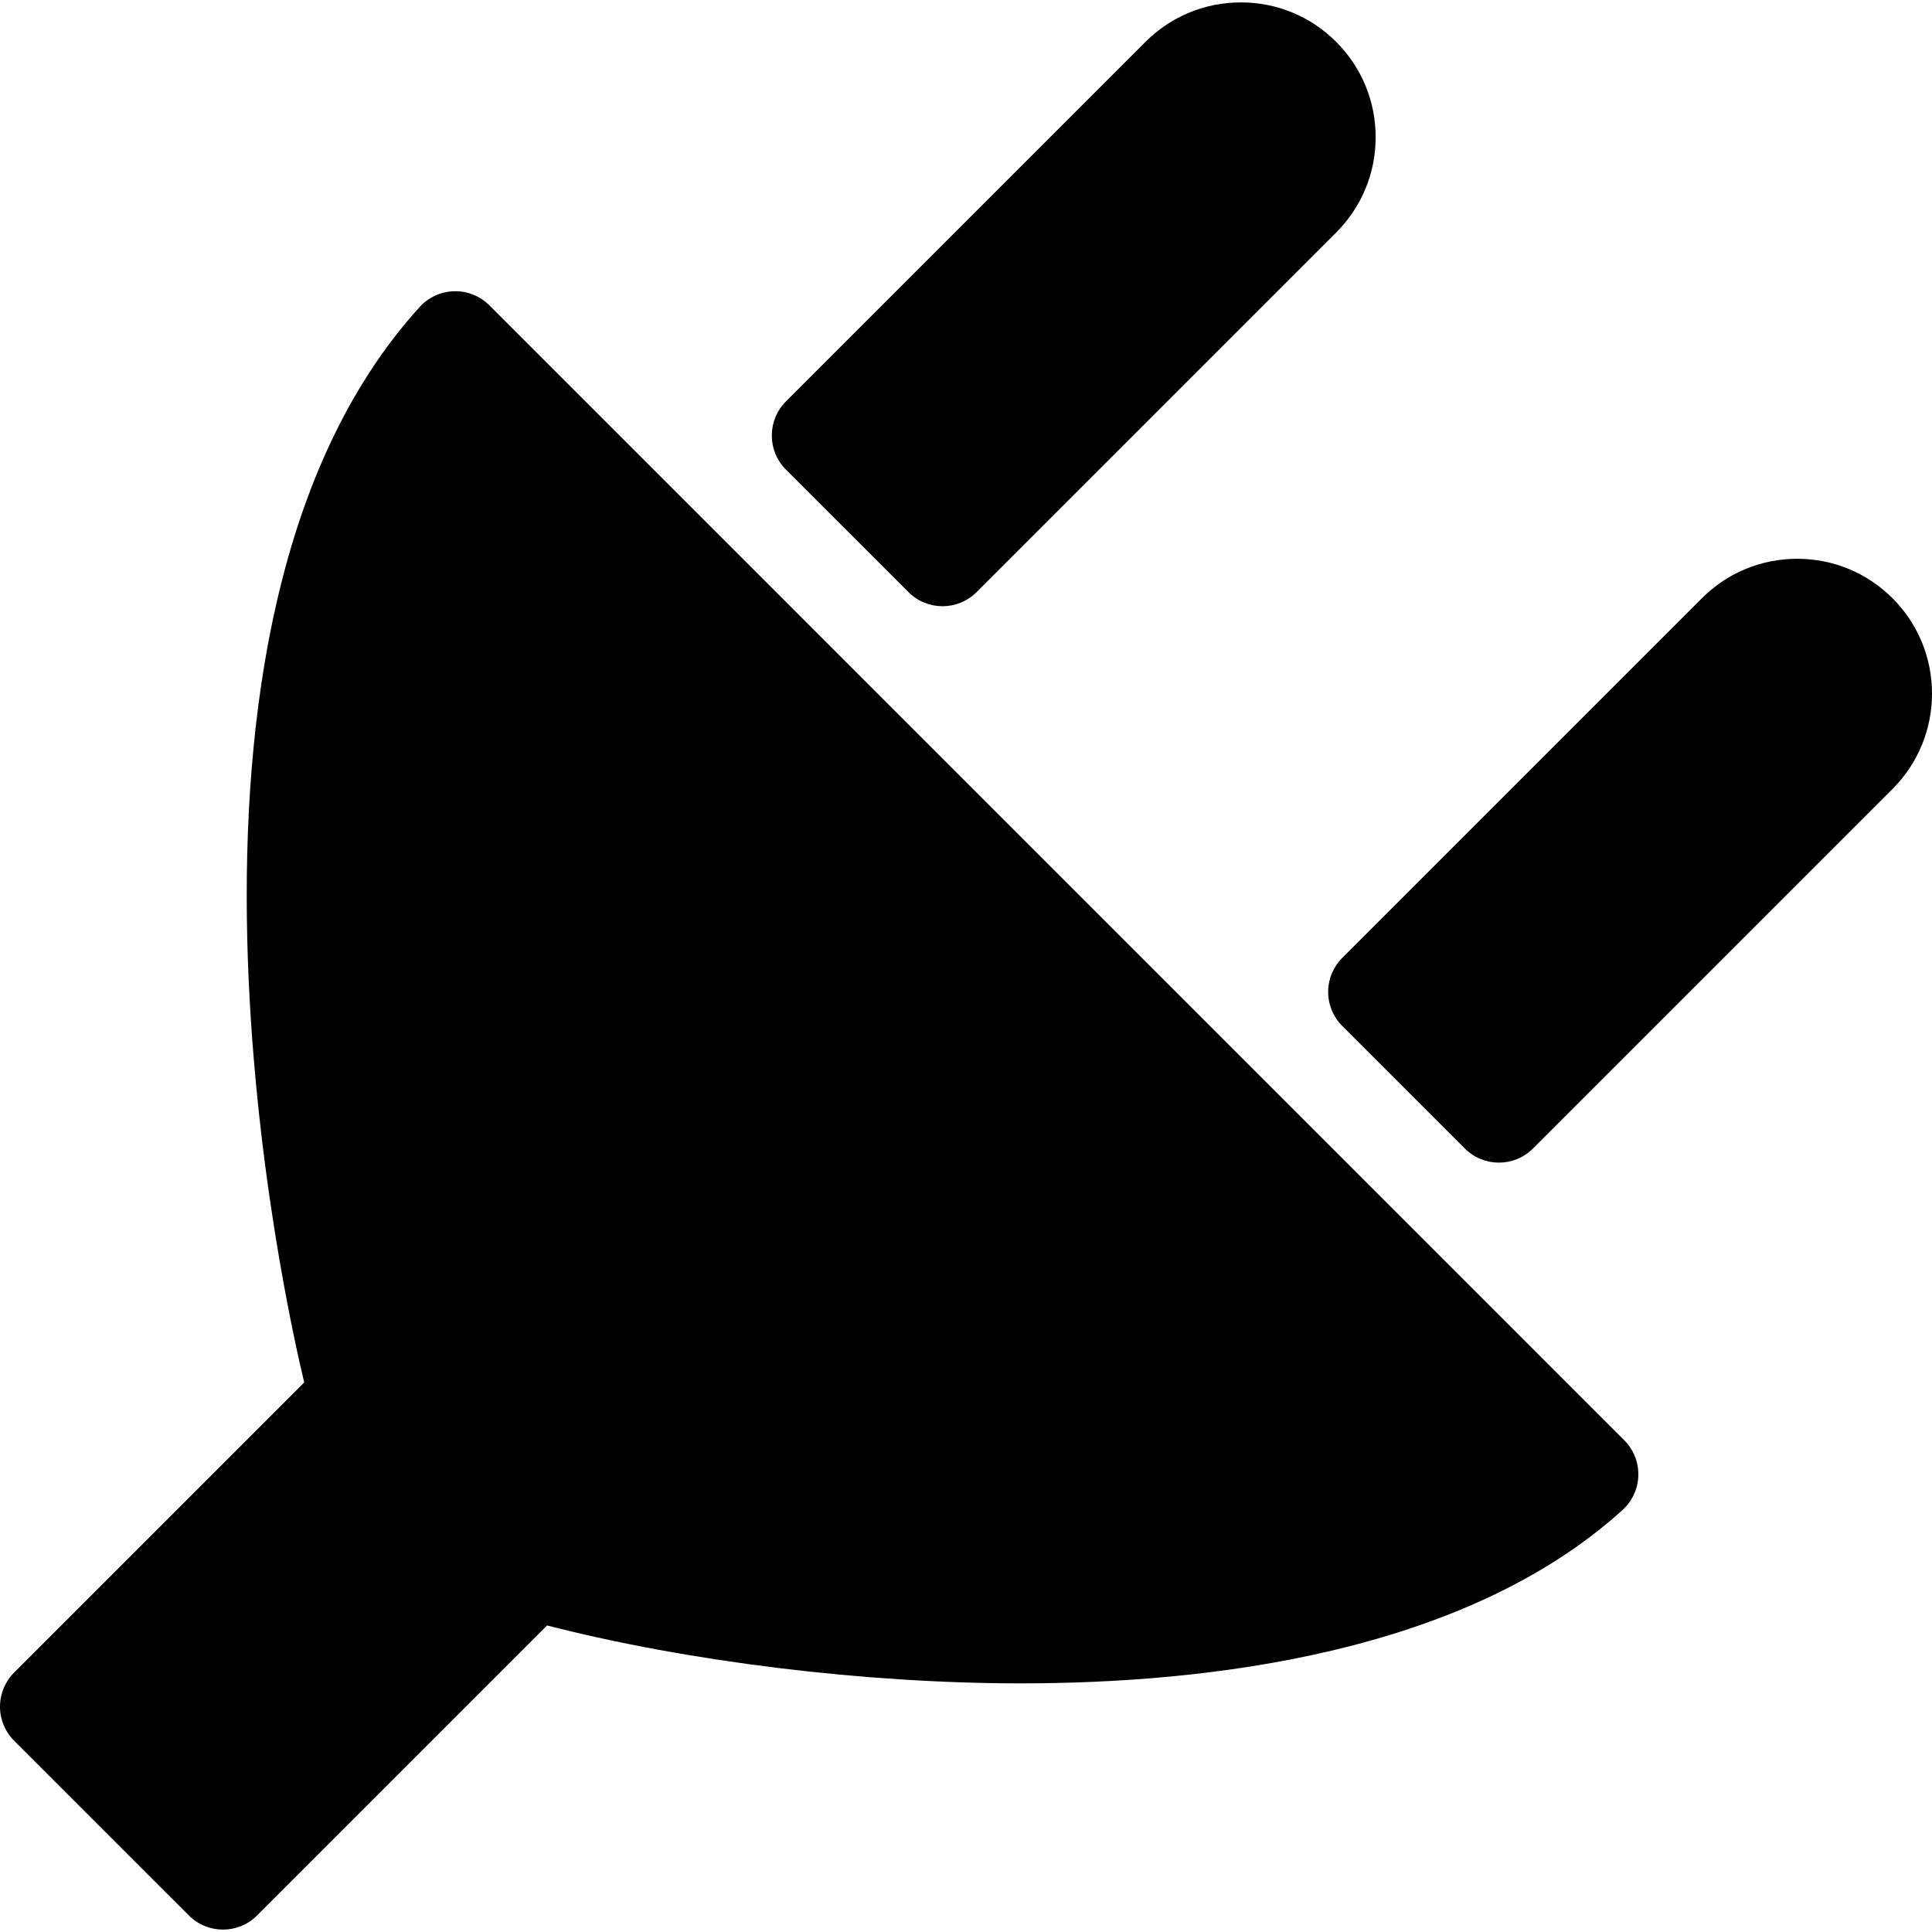
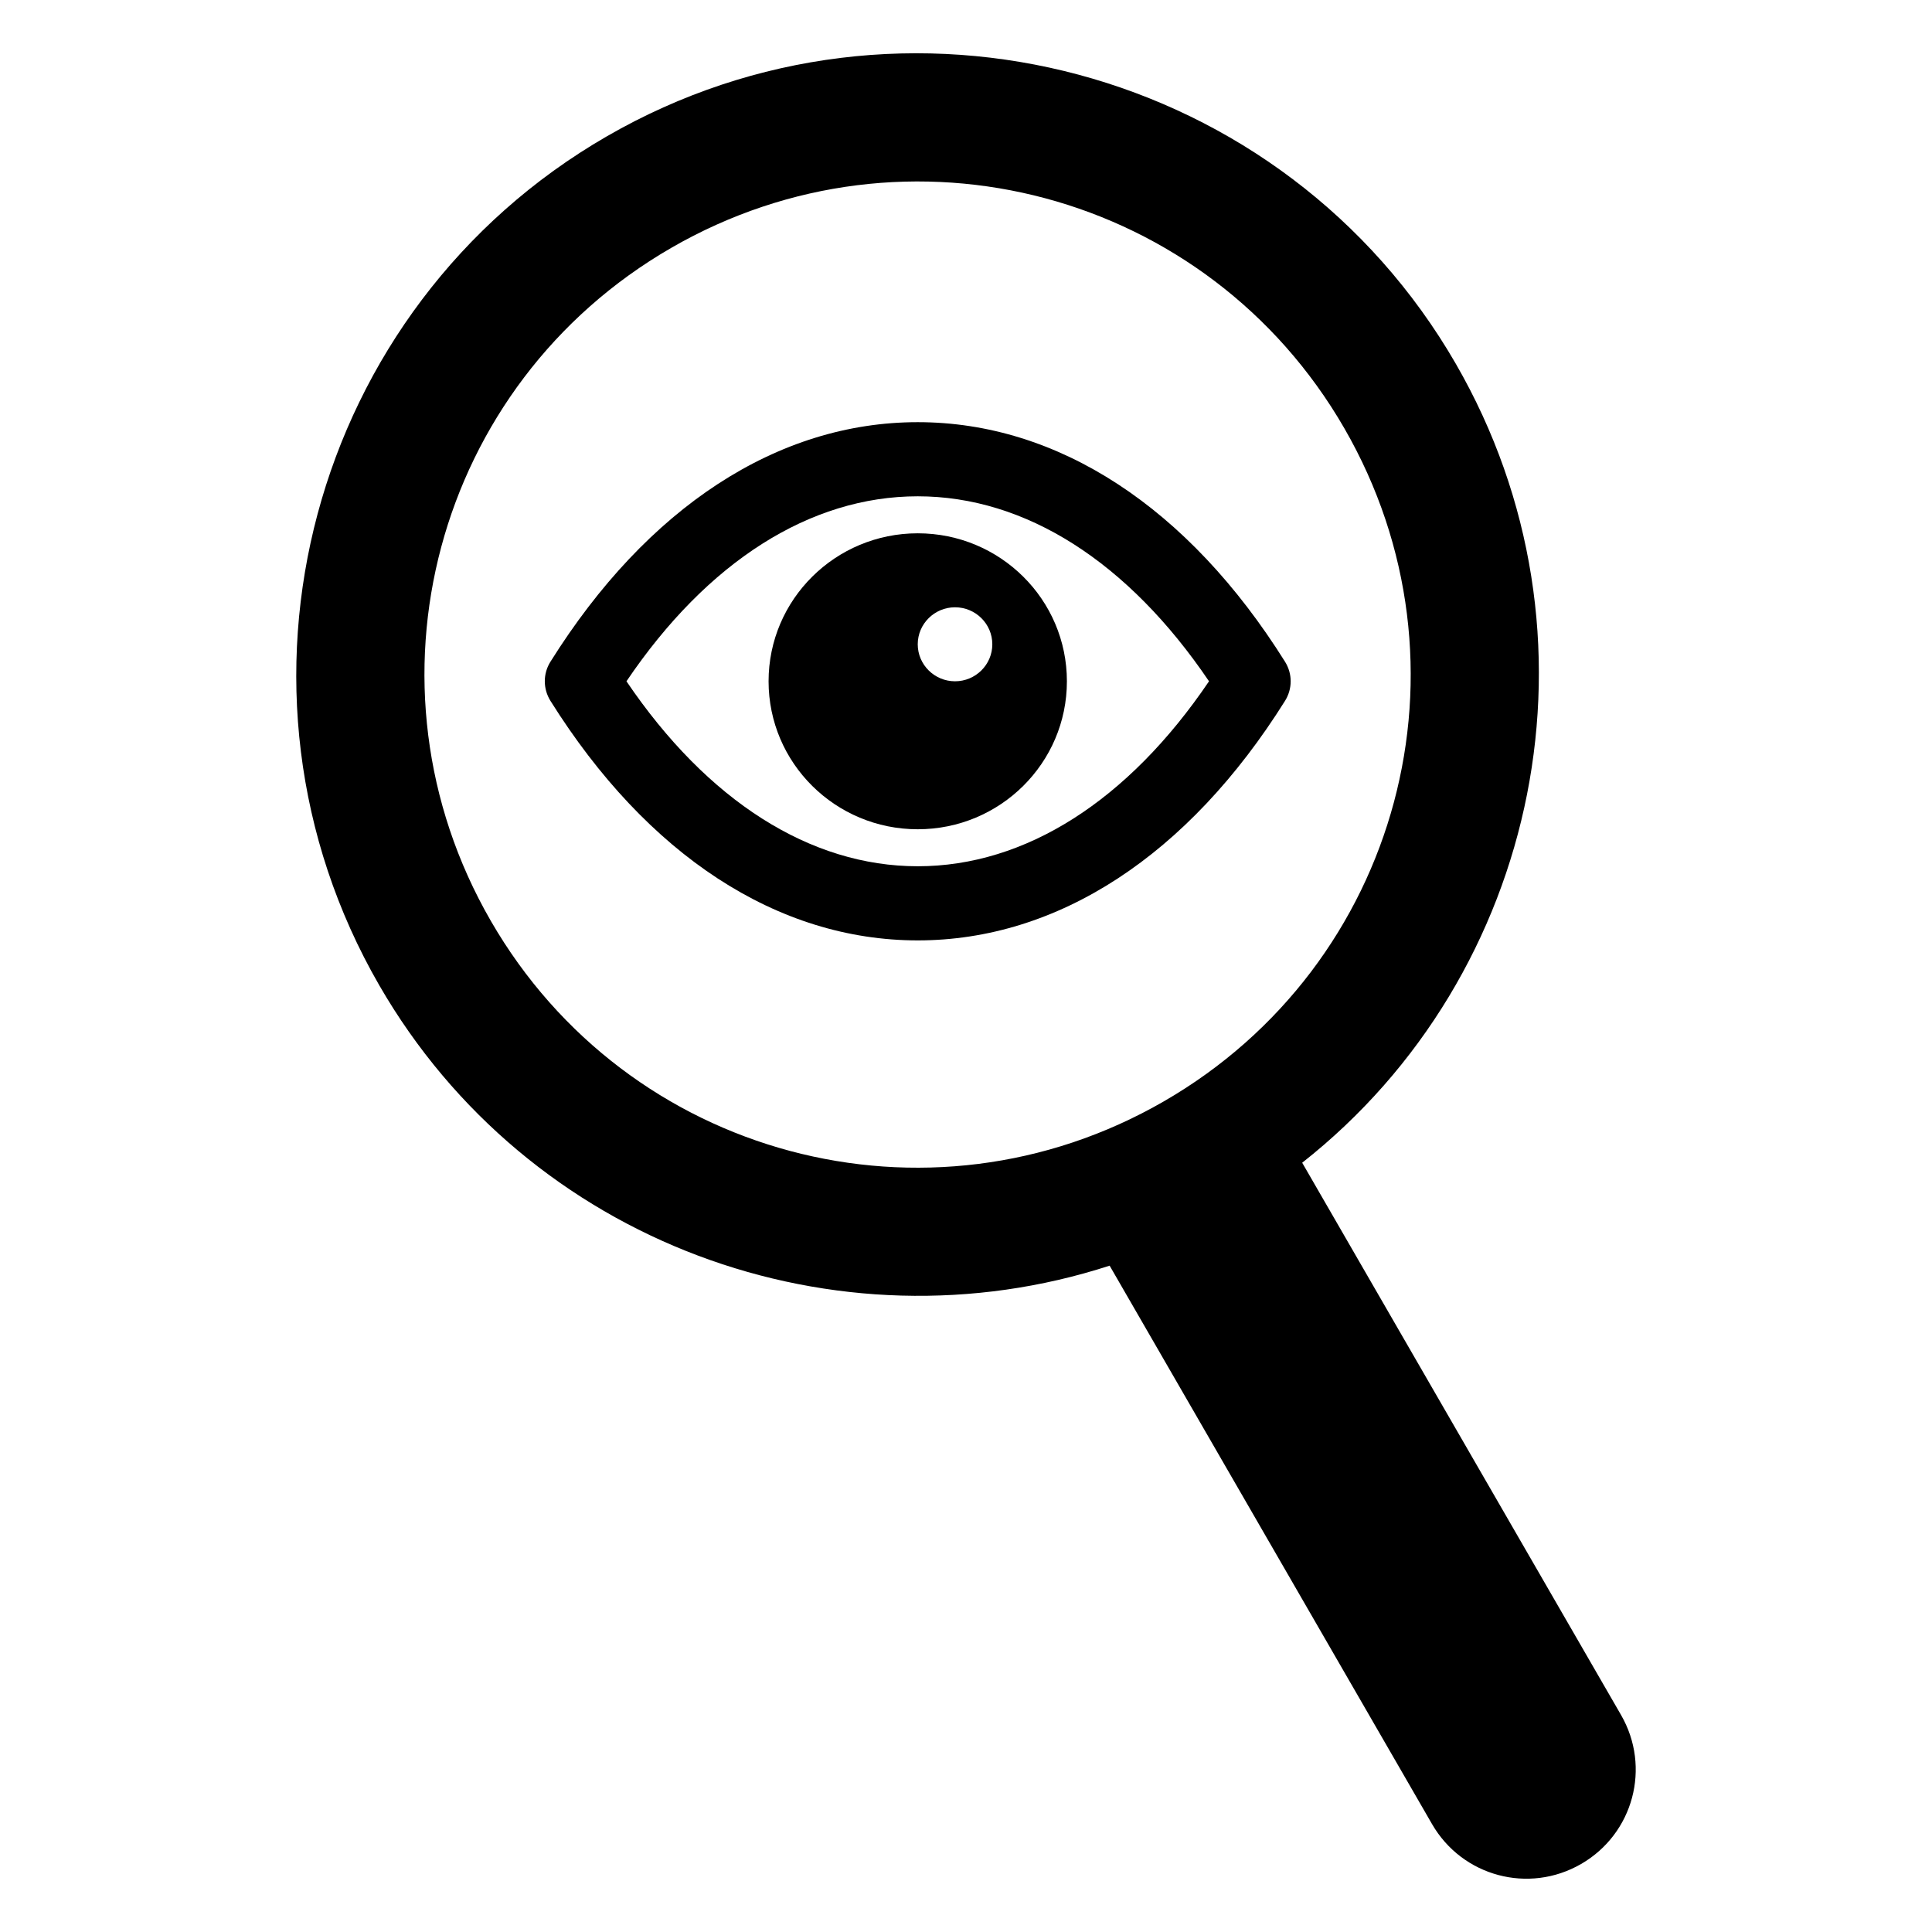
- <svg xmlns="http://www.w3.org/2000/svg" version="1.1" id="Capa_1" x="0px" y="0px" width="99.012px" height="99.012px" viewBox="0 0 99.012 99.012" style="enable-background:new 0 0 99.012 99.012;" xml:space="preserve">
-   <g>
-     <g>
-       <path d="M25.08,15.648c-0.478-0.478-1.135-0.742-1.805-0.723c-0.675,0.017-1.314,0.309-1.768,0.808    c-14.829,16.325-6.762,51.623-5.916,55.115L0.723,85.717C0.26,86.18,0,86.808,0,87.463c0,0.654,0.26,1.283,0.723,1.746    l8.958,8.957c0.482,0.48,1.114,0.723,1.746,0.723c0.631,0,1.264-0.24,1.745-0.723l14.865-14.864    c7.237,1.859,16.289,2.968,24.28,2.968c9.599,0,22.739-1.543,30.836-8.886c0.5-0.454,0.793-1.093,0.809-1.769    c0.018-0.676-0.245-1.328-0.723-1.805L25.08,15.648z" />
-       <path d="M46.557,30.345c0.482,0.482,1.114,0.723,1.746,0.723c0.632,0,1.264-0.241,1.746-0.724l18.428-18.428    c1.305-1.305,2.023-3.04,2.023-4.885c0-1.846-0.719-3.582-2.023-4.886c-1.305-1.305-3.039-2.022-4.885-2.022    c-1.845,0-3.581,0.718-4.887,2.022L40.277,20.574c-0.964,0.964-0.964,2.527,0,3.492L46.557,30.345z" />
-       <path d="M96.99,30.661c-1.305-1.305-3.039-2.024-4.885-2.024c-1.847,0-3.582,0.718-4.886,2.023L68.79,49.089    c-0.464,0.463-0.724,1.091-0.724,1.746s0.26,1.282,0.724,1.746l6.28,6.278c0.481,0.482,1.113,0.724,1.746,0.724    c0.631,0,1.264-0.241,1.746-0.724l18.43-18.429C99.686,37.735,99.686,33.353,96.99,30.661z" />
-     </g>
+ <svg xmlns="http://www.w3.org/2000/svg" height="180" width="180" id="svg3426" viewBox="0 0 180 180" y="0px" x="0px" version="1.1">
+   <defs id="defs3438" />
+   <g transform="translate(27.60152,-4.963404)" id="g4381">
+     <path id="path3524" d="m 92.124,66.618 c -9.014,-14.389 -21.16,-22.322 -34.222,-22.322 -13.062,0 -25.208,7.933 -34.222,22.322 -0.698,1.108 -0.698,2.517 0,3.638 9.014,14.389 21.16,22.322 34.222,22.322 13.062,0 25.208,-7.933 34.222,-22.322 0.698,-1.122 0.698,-2.517 0,-3.638 z m -34.222,19.053 c -10.026,0 -19.6,-6.1 -27.137,-17.234 7.523,-11.134 17.097,-17.234 27.137,-17.234 10.04,0 19.6,6.1 27.137,17.234 -7.537,11.134 -17.111,17.234 -27.137,17.234 z" />
+     <path id="path3526" d="m 57.902,54.65 c -7.673,0 -13.897,6.169 -13.897,13.787 0,7.619 6.223,13.787 13.897,13.787 7.673,0 13.897,-6.169 13.897,-13.787 0,-7.619 -6.223,-13.787 -13.897,-13.787 z m 3.474,13.787 c -1.915,0 -3.474,-1.546 -3.474,-3.447 0,-1.901 1.559,-3.447 3.474,-3.447 1.915,0 3.474,1.546 3.474,3.447 0,1.901 -1.559,3.447 -3.474,3.447 z" />
+     <path style="color:#000000;font-style:normal;font-variant:normal;font-weight:normal;font-stretch:normal;font-size:medium;line-height:normal;font-family:sans-serif;text-indent:0;text-align:start;text-decoration:none;text-decoration-line:none;text-decoration-style:solid;text-decoration-color:#000000;letter-spacing:normal;word-spacing:normal;text-transform:none;direction:ltr;block-progression:tb;writing-mode:lr-tb;baseline-shift:baseline;text-anchor:start;white-space:normal;clip-rule:nonzero;display:inline;overflow:visible;visibility:visible;opacity:1;isolation:auto;mix-blend-mode:normal;color-interpolation:sRGB;color-interpolation-filters:linearRGB;solid-color:#000000;solid-opacity:1;fill:#000000;fill-opacity:1;fill-rule:nonzero;stroke:none;stroke-width:12;stroke-linecap:butt;stroke-linejoin:miter;stroke-miterlimit:4;stroke-dasharray:none;stroke-dashoffset:0;stroke-opacity:1;color-rendering:auto;image-rendering:auto;shape-rendering:auto;text-rendering:auto;enable-background:accumulate" d="M 28.935,17.665 C 1.3,33.62 -8.217,69.133 7.738,96.768 21.629,120.828 50.345,131.144 75.78,122.882 l 30.038,52.027 c 2.816,4.877 9.009,6.535 13.886,3.719 4.877,-2.816 6.538,-9.008 3.722,-13.885 L 93.721,113.293 C 115.95,95.794 122.583,64.057 108.036,38.861 92.081,11.226 56.57,1.71 28.935,17.665 Z m 6,10.392 c 22.018,-12.712 49.997,-5.216 62.709,16.803 12.712,22.018 5.216,49.997 -16.803,62.709 -22.018,12.712 -49.998,5.217 -62.711,-16.802 C 5.418,68.749 12.917,40.77 34.935,28.058 Z" id="path3545" />
  </g>
-   <g>
- </g>
-   <g>
- </g>
-   <g>
- </g>
-   <g>
- </g>
-   <g>
- </g>
-   <g>
- </g>
-   <g>
- </g>
-   <g>
- </g>
-   <g>
- </g>
-   <g>
- </g>
-   <g>
- </g>
-   <g>
- </g>
-   <g>
- </g>
-   <g>
- </g>
-   <g>
- </g>
</svg>
